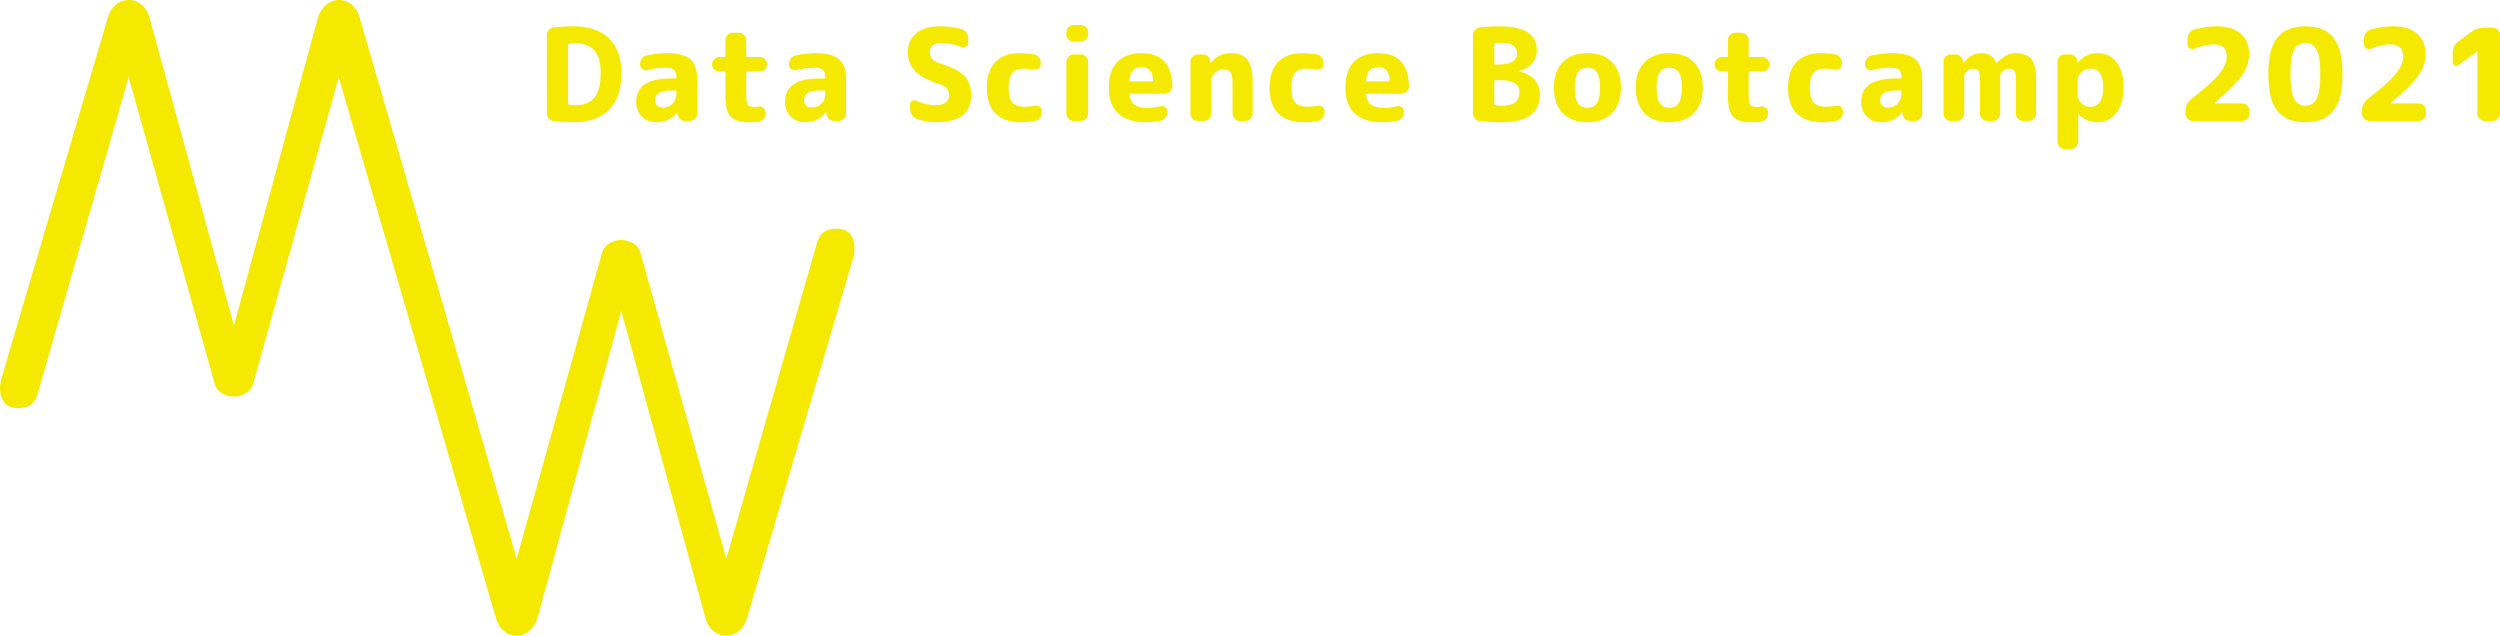
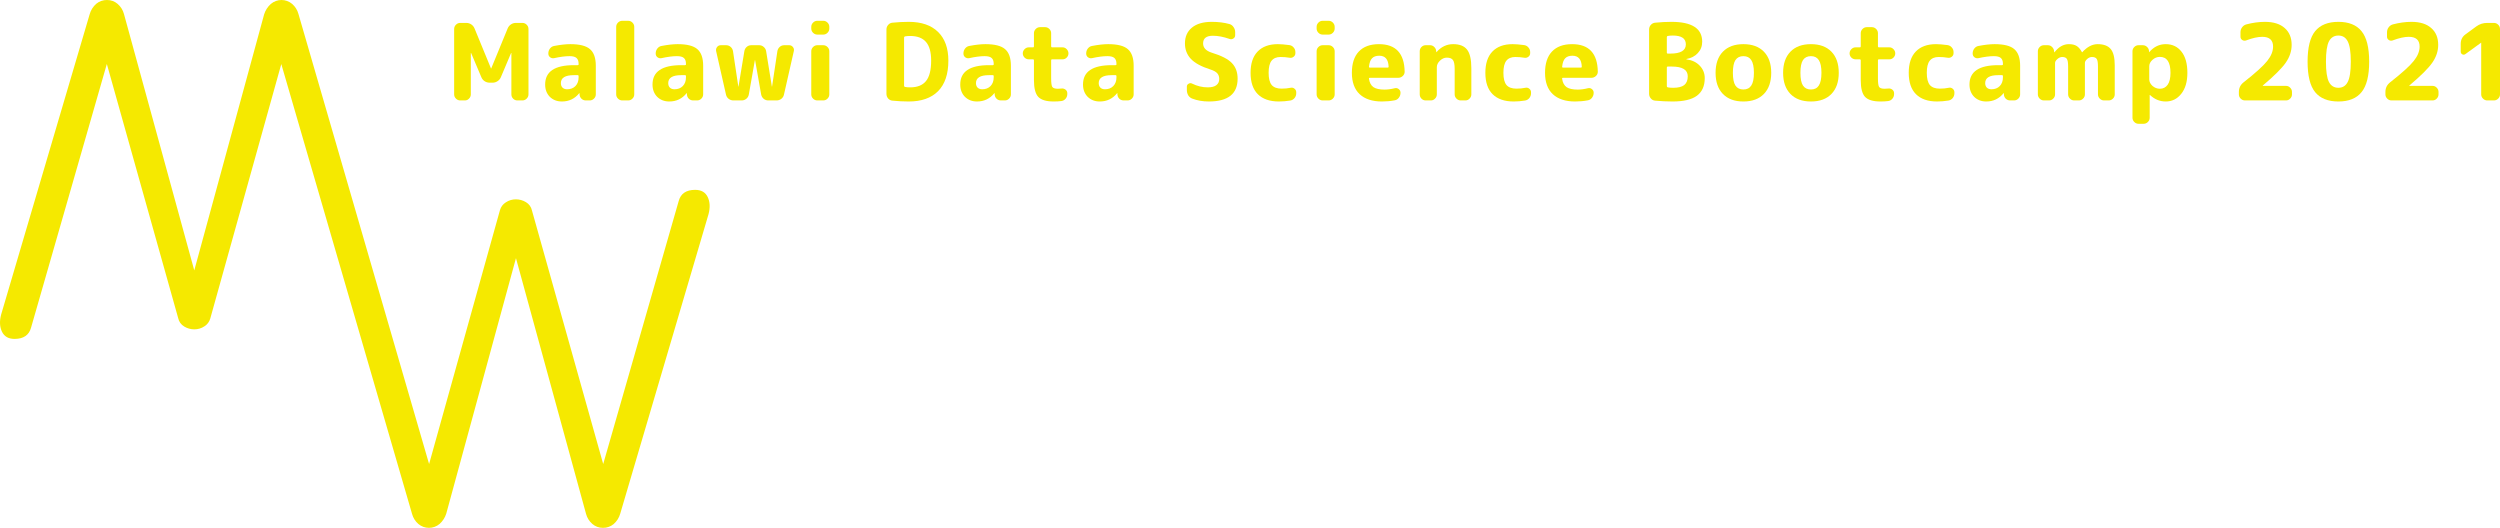
- <svg xmlns="http://www.w3.org/2000/svg" height="270.162" width="1062.637" id="svg1516" version="1.1" viewBox="0 0 1062.637 270.162">
+ <svg xmlns="http://www.w3.org/2000/svg" height="270.162" width="1279.547" id="svg1516" version="1.1" viewBox="0 0 1279.547 270.162">
  <defs id="defs1491">
    <style id="style1489">.cls-1{font-size:54.35px;font-family:RoundedMplus1c-ExtraBold, "Rounded Mplus 1c";font-weight:800;letter-spacing:0.04em;}.cls-1,.cls-8{fill:#f5e900;}.cls-2{letter-spacing:0.01em;}.cls-3{letter-spacing:0.03em;}.cls-4{letter-spacing:0.04em;}.cls-5{letter-spacing:0.06em;}.cls-6{letter-spacing:0.05em;}.cls-7{letter-spacing:0.03em;}</style>
  </defs>
  <g transform="translate(-198.3188,-156.499)" data-name="Layer 1" id="Layer_1">
-     <g id="text1511" style="font-weight:800;font-size:54.35px;font-family:RoundedMplus1c-ExtraBold, 'Rounded Mplus 1c';letter-spacing:0.04em;fill:#f5e900" transform="translate(426.63,207.9)" aria-label="Data Science Bootcamp 2021">
-       <path id="path1849" style="font-weight:800;font-size:54.35px;font-family:RoundedMplus1c-ExtraBold, 'Rounded Mplus 1c';letter-spacing:0.04em;fill:#f5e900" d="m 13.153,-32.175 v 24.675 q 0,0.489 0.489,0.598 1.087,0.217 2.609,0.217 5.489,0 8.098,-3.207 2.663,-3.207 2.663,-10.49 0,-6.522 -2.663,-9.566 -2.663,-3.044 -8.098,-3.044 -1.522,0 -2.609,0.217 -0.489,0.109 -0.489,0.598 z M 7.174,0.109 Q 5.87,0 5,-0.978 4.131,-2.011 4.131,-3.37 V -36.306 q 0,-1.359 0.87,-2.337 0.87,-1.033 2.174,-1.141 4.239,-0.435 8.37,-0.435 9.729,0 15.001,5.163 5.272,5.163 5.272,14.675 0,10.326 -5.272,15.653 -5.272,5.272 -15.001,5.272 -4.131,0 -8.37,-0.435 z" />
-       <path id="path1851" style="letter-spacing:0.01em" d="m 56.793,-12.935 q -6.631,0 -6.631,4.076 0,1.467 0.87,2.337 0.87,0.815 2.337,0.815 2.609,0 4.239,-1.631 1.631,-1.685 1.631,-4.457 v -0.652 q 0,-0.489 -0.489,-0.489 z m -6.087,13.479 q -3.75,0 -6.196,-2.391 -2.391,-2.446 -2.391,-6.305 0,-9.892 14.675,-9.892 h 1.957 q 0.489,0 0.489,-0.435 v -0.272 q 0,-2.065 -1.087,-2.989 -1.033,-0.924 -3.533,-0.924 -3.315,0 -7.935,1.033 -1.141,0.217 -2.065,-0.489 -0.87,-0.707 -0.87,-1.848 v -0.109 q 0,-1.359 0.815,-2.446 0.87,-1.141 2.174,-1.359 4.783,-0.924 8.261,-0.924 7.12,0 10.055,2.554 2.989,2.554 2.989,8.479 v 14.675 q 0,1.25 -0.924,2.174 Q 66.195,0 64.945,0 h -2.011 q -1.304,0 -2.228,-0.87 -0.924,-0.924 -0.978,-2.228 v -0.598 q 0,-0.054 -0.054,-0.054 -0.109,0 -0.109,0.054 -3.424,4.239 -8.859,4.239 z" />
-       <path id="path1853" style="letter-spacing:0.03em" d="m 77.446,-21.033 q -1.25,0 -2.174,-0.87 -0.924,-0.924 -0.924,-2.174 0,-1.25 0.924,-2.174 0.924,-0.924 2.174,-0.924 h 2.174 q 0.435,0 0.435,-0.489 v -6.739 q 0,-1.25 0.924,-2.174 0.924,-0.924 2.174,-0.924 h 2.609 q 1.25,0 2.174,0.924 0.924,0.924 0.924,2.174 v 6.739 q 0,0.489 0.489,0.489 h 5.326 q 1.25,0 2.12,0.924 0.924,0.924 0.924,2.174 0,1.25 -0.924,2.174 -0.87,0.87 -2.12,0.87 h -5.326 q -0.489,0 -0.489,0.489 v 9.294 q 0,3.424 0.598,4.348 0.652,0.924 2.826,0.924 1.141,0 1.794,-0.109 1.196,-0.163 2.12,0.543 0.924,0.707 0.924,1.848 v 0.435 q 0,1.359 -0.87,2.391 -0.87,1.033 -2.228,1.196 -1.685,0.217 -3.913,0.217 -5.544,0 -7.826,-2.337 -2.228,-2.391 -2.228,-8.533 v -10.218 q 0,-0.489 -0.435,-0.489 z" />
-       <path id="path1855" style="letter-spacing:0.04em" d="m 120.053,-12.935 q -6.631,0 -6.631,4.076 0,1.467 0.87,2.337 0.87,0.815 2.337,0.815 2.609,0 4.239,-1.631 1.631,-1.685 1.631,-4.457 v -0.652 q 0,-0.489 -0.489,-0.489 z m -6.087,13.479 q -3.75,0 -6.196,-2.391 -2.391,-2.446 -2.391,-6.305 0,-9.892 14.675,-9.892 h 1.957 q 0.489,0 0.489,-0.435 v -0.272 q 0,-2.065 -1.087,-2.989 -1.033,-0.924 -3.533,-0.924 -3.315,0 -7.935,1.033 -1.141,0.217 -2.065,-0.489 -0.87,-0.707 -0.87,-1.848 v -0.109 q 0,-1.359 0.815,-2.446 0.87,-1.141 2.174,-1.359 4.783,-0.924 8.261,-0.924 7.12,0 10.055,2.554 2.989,2.554 2.989,8.479 v 14.675 q 0,1.25 -0.924,2.174 Q 129.455,0 128.205,0 h -2.011 q -1.304,0 -2.228,-0.87 -0.924,-0.924 -0.978,-2.228 v -0.598 q 0,-0.054 -0.054,-0.054 -0.109,0 -0.109,0.054 -3.424,4.239 -8.859,4.239 z" />
-       <path id="path1857" style="letter-spacing:0.04em" d="m 170.489,-15.87 q -6.848,-2.174 -9.892,-5.381 -3.044,-3.261 -3.044,-7.935 0,-5.109 3.533,-8.044 3.587,-2.989 10.218,-2.989 5,0 9.076,1.141 1.304,0.38 2.065,1.576 0.815,1.141 0.815,2.554 v 1.576 q 0,1.087 -0.924,1.685 -0.924,0.598 -1.957,0.217 -4.62,-1.631 -8.533,-1.631 -5,0 -5,3.913 0,3.315 4.348,4.728 7.5,2.283 10.381,5.326 2.935,3.044 2.935,7.989 0,11.685 -14.729,11.685 -4.674,0 -8.479,-1.467 -1.304,-0.489 -2.065,-1.685 -0.707,-1.25 -0.707,-2.717 v -1.739 q 0,-0.978 0.87,-1.467 0.87,-0.543 1.739,-0.109 3.968,1.957 8.098,1.957 2.881,0 4.348,-1.087 1.522,-1.141 1.522,-3.207 0,-1.794 -1.033,-2.935 -1.033,-1.141 -3.587,-1.957 z" />
-       <path id="path1859" style="letter-spacing:0.04em" d="m 205.654,0.543 q -7.011,0 -10.761,-3.696 -3.75,-3.696 -3.75,-10.979 0,-7.12 3.587,-10.87 3.641,-3.804 10.381,-3.804 2.228,0 5.924,0.489 1.359,0.217 2.174,1.25 0.87,0.978 0.87,2.337 v 0.543 q 0,1.141 -0.924,1.848 -0.924,0.707 -2.065,0.489 -2.228,-0.38 -4.62,-0.38 -3.098,0 -4.62,1.957 -1.467,1.902 -1.467,6.142 0,4.348 1.576,6.25 1.631,1.848 5.055,1.848 2.554,0 4.565,-0.435 1.141,-0.272 2.011,0.435 0.924,0.707 0.924,1.848 v 0.543 q 0,1.359 -0.87,2.446 -0.87,1.033 -2.174,1.25 -2.989,0.489 -5.815,0.489 z" />
-       <path id="path1861" style="letter-spacing:0.04em" d="m 228.046,0 q -1.25,0 -2.174,-0.924 -0.924,-0.924 -0.924,-2.174 V -25.164 q 0,-1.25 0.924,-2.174 0.924,-0.924 2.174,-0.924 h 3.044 q 1.25,0 2.174,0.924 0.924,0.924 0.924,2.174 v 22.066 q 0,1.25 -0.924,2.174 Q 232.34,0 231.09,0 Z m 0,-33.697 q -1.25,0 -2.174,-0.924 -0.924,-0.924 -0.924,-2.174 v -0.87 q 0,-1.25 0.924,-2.174 0.924,-0.924 2.174,-0.924 h 3.044 q 1.25,0 2.174,0.924 0.924,0.924 0.924,2.174 v 0.87 q 0,1.25 -0.924,2.174 -0.924,0.924 -2.174,0.924 z" />
-       <path id="path1863" style="letter-spacing:0.04em" d="m 257.015,-22.881 q -2.446,0 -3.696,1.304 -1.25,1.25 -1.576,4.348 0,0.435 0.38,0.435 h 9.185 q 0.489,0 0.489,-0.489 -0.217,-5.598 -4.783,-5.598 z m 1.359,23.425 q -7.392,0 -11.414,-3.75 -3.968,-3.75 -3.968,-10.924 0,-7.12 3.533,-10.87 3.587,-3.804 10.326,-3.804 12.935,0 13.153,14.131 0,1.304 -1.033,2.228 -0.978,0.87 -2.283,0.87 h -14.511 q -0.543,0 -0.435,0.489 0.435,2.989 2.283,4.294 1.902,1.25 5.652,1.25 2.446,0 5.272,-0.707 1.141,-0.272 2.011,0.435 0.924,0.707 0.924,1.848 v 0.109 q 0,1.359 -0.87,2.5 -0.815,1.087 -2.12,1.304 -3.152,0.598 -6.522,0.598 z" />
-       <path id="path1865" style="letter-spacing:0.04em" d="m 280.765,0 q -1.25,0 -2.174,-0.924 -0.87,-0.924 -0.87,-2.174 V -25.164 q 0,-1.25 0.87,-2.174 0.924,-0.924 2.174,-0.924 h 2.228 q 1.304,0 2.174,0.924 0.924,0.87 0.978,2.174 l 0.054,0.435 q 0,0.054 0.054,0.054 l 0.109,-0.109 q 3.533,-4.022 8.479,-4.022 4.946,0 7.12,2.826 2.174,2.772 2.174,9.511 v 13.37 q 0,1.25 -0.924,2.174 Q 302.342,0 301.092,0 h -2.391 q -1.25,0 -2.174,-0.924 -0.924,-0.924 -0.924,-2.174 V -16.196 q 0,-3.261 -0.87,-4.457 -0.87,-1.25 -3.152,-1.25 -1.902,0 -3.533,1.576 -1.576,1.522 -1.576,3.315 v 13.914 q 0,1.25 -0.924,2.174 Q 284.679,0 283.429,0 Z" />
-       <path id="path1867" style="letter-spacing:0.04em" d="m 325.822,0.543 q -7.011,0 -10.761,-3.696 -3.75,-3.696 -3.75,-10.979 0,-7.12 3.587,-10.87 3.641,-3.804 10.381,-3.804 2.228,0 5.924,0.489 1.359,0.217 2.174,1.25 0.87,0.978 0.87,2.337 v 0.543 q 0,1.141 -0.924,1.848 -0.924,0.707 -2.065,0.489 -2.228,-0.38 -4.62,-0.38 -3.098,0 -4.62,1.957 -1.467,1.902 -1.467,6.142 0,4.348 1.576,6.25 1.631,1.848 5.055,1.848 2.554,0 4.565,-0.435 1.141,-0.272 2.011,0.435 0.924,0.707 0.924,1.848 v 0.543 q 0,1.359 -0.87,2.446 -0.87,1.033 -2.174,1.25 -2.989,0.489 -5.815,0.489 z" />
-       <path id="path1869" style="letter-spacing:0.06em" d="m 357.587,-22.881 q -2.446,0 -3.696,1.304 -1.25,1.25 -1.576,4.348 0,0.435 0.38,0.435 h 9.185 q 0.489,0 0.489,-0.489 -0.217,-5.598 -4.783,-5.598 z m 1.359,23.425 q -7.392,0 -11.414,-3.75 -3.968,-3.75 -3.968,-10.924 0,-7.12 3.533,-10.87 3.587,-3.804 10.326,-3.804 12.935,0 13.153,14.131 0,1.304 -1.033,2.228 -0.978,0.87 -2.283,0.87 H 352.75 q -0.543,0 -0.435,0.489 0.435,2.989 2.283,4.294 1.902,1.25 5.652,1.25 2.446,0 5.272,-0.707 1.141,-0.272 2.011,0.435 0.924,0.707 0.924,1.848 v 0.109 q 0,1.359 -0.87,2.5 -0.815,1.087 -2.12,1.304 -3.152,0.598 -6.522,0.598 z" />
-       <path id="path1871" d="m 406.827,-16.849 v 9.566 q 0,0.489 0.489,0.598 1.141,0.217 2.772,0.217 3.859,0 5.652,-1.413 1.794,-1.467 1.794,-4.457 0,-5 -8.152,-5 h -2.12 q -0.435,0 -0.435,0.489 z m 0,-15.544 v 7.989 q 0,0.435 0.435,0.435 h 1.359 q 7.935,0 7.935,-4.728 0,-4.511 -6.631,-4.511 -1.576,0 -2.663,0.217 -0.435,0.109 -0.435,0.598 z M 400.794,0.109 q -1.304,-0.109 -2.174,-1.141 -0.87,-1.033 -0.87,-2.337 V -36.306 q 0,-1.359 0.87,-2.337 0.924,-1.033 2.228,-1.141 4.239,-0.435 8.316,-0.435 15.761,0 15.761,10.163 0,3.424 -2.228,5.815 -2.174,2.391 -5.87,3.044 -0.054,0 -0.054,0.109 0,0.054 0.109,0.054 4.294,0.598 6.794,3.261 2.554,2.663 2.554,6.359 0,6.033 -4.022,9.022 -3.968,2.935 -12.501,2.935 -4.294,0 -8.913,-0.435 z" />
-       <path id="path1873" style="letter-spacing:0.05em" d="m 450.456,-20.653 q -1.304,-2.011 -4.022,-2.011 -2.717,0 -4.076,2.011 -1.304,2.011 -1.304,6.522 0,4.511 1.304,6.522 1.359,2.011 4.076,2.011 2.717,0 4.022,-2.011 1.359,-2.011 1.359,-6.522 0,-4.511 -1.359,-6.522 z m 6.468,17.338 q -3.75,3.859 -10.49,3.859 -6.739,0 -10.49,-3.859 -3.75,-3.859 -3.75,-10.816 0,-6.957 3.75,-10.816 3.75,-3.859 10.49,-3.859 6.739,0 10.49,3.859 3.75,3.859 3.75,10.816 0,6.957 -3.75,10.816 z" />
-       <path id="path1875" style="letter-spacing:0.03em" d="m 485.236,-20.653 q -1.304,-2.011 -4.022,-2.011 -2.717,0 -4.076,2.011 -1.304,2.011 -1.304,6.522 0,4.511 1.304,6.522 1.359,2.011 4.076,2.011 2.717,0 4.022,-2.011 1.359,-2.011 1.359,-6.522 0,-4.511 -1.359,-6.522 z m 6.468,17.338 q -3.75,3.859 -10.49,3.859 -6.739,0 -10.49,-3.859 -3.75,-3.859 -3.75,-10.816 0,-6.957 3.75,-10.816 3.75,-3.859 10.49,-3.859 6.739,0 10.49,3.859 3.75,3.859 3.75,10.816 0,6.957 -3.75,10.816 z" />
-       <path id="path1877" style="letter-spacing:0.03em" d="m 503.552,-21.033 q -1.25,0 -2.174,-0.87 -0.924,-0.924 -0.924,-2.174 0,-1.25 0.924,-2.174 0.924,-0.924 2.174,-0.924 h 2.174 q 0.435,0 0.435,-0.489 v -6.739 q 0,-1.25 0.924,-2.174 0.924,-0.924 2.174,-0.924 h 2.609 q 1.25,0 2.174,0.924 0.924,0.924 0.924,2.174 v 6.739 q 0,0.489 0.489,0.489 h 5.326 q 1.25,0 2.12,0.924 0.924,0.924 0.924,2.174 0,1.25 -0.924,2.174 -0.87,0.87 -2.12,0.87 h -5.326 q -0.489,0 -0.489,0.489 v 9.294 q 0,3.424 0.598,4.348 0.652,0.924 2.826,0.924 1.141,0 1.794,-0.109 1.196,-0.163 2.12,0.543 0.924,0.707 0.924,1.848 v 0.435 q 0,1.359 -0.87,2.391 -0.87,1.033 -2.228,1.196 -1.685,0.217 -3.913,0.217 -5.544,0 -7.826,-2.337 -2.228,-2.391 -2.228,-8.533 v -10.218 q 0,-0.489 -0.435,-0.489 z" />
-       <path id="path1879" style="letter-spacing:0.04em" d="m 546.216,0.543 q -7.011,0 -10.761,-3.696 -3.75,-3.696 -3.75,-10.979 0,-7.12 3.587,-10.87 3.641,-3.804 10.381,-3.804 2.228,0 5.924,0.489 1.359,0.217 2.174,1.25 0.87,0.978 0.87,2.337 v 0.543 q 0,1.141 -0.924,1.848 -0.924,0.707 -2.065,0.489 -2.228,-0.38 -4.62,-0.38 -3.098,0 -4.62,1.957 -1.467,1.902 -1.467,6.142 0,4.348 1.576,6.25 1.631,1.848 5.055,1.848 2.554,0 4.565,-0.435 1.141,-0.272 2.011,0.435 0.924,0.707 0.924,1.848 v 0.543 q 0,1.359 -0.87,2.446 -0.87,1.033 -2.174,1.25 -2.989,0.489 -5.815,0.489 z" />
-       <path id="path1881" style="letter-spacing:0.04em" d="m 577.468,-12.935 q -6.631,0 -6.631,4.076 0,1.467 0.87,2.337 0.87,0.815 2.337,0.815 2.609,0 4.239,-1.631 1.631,-1.685 1.631,-4.457 v -0.652 q 0,-0.489 -0.489,-0.489 z m -6.087,13.479 q -3.75,0 -6.196,-2.391 -2.391,-2.446 -2.391,-6.305 0,-9.892 14.675,-9.892 h 1.957 q 0.489,0 0.489,-0.435 v -0.272 q 0,-2.065 -1.087,-2.989 -1.033,-0.924 -3.533,-0.924 -3.315,0 -7.935,1.033 -1.141,0.217 -2.065,-0.489 -0.87,-0.707 -0.87,-1.848 v -0.109 q 0,-1.359 0.815,-2.446 0.87,-1.141 2.174,-1.359 4.783,-0.924 8.261,-0.924 7.12,0 10.055,2.554 2.989,2.554 2.989,8.479 v 14.675 q 0,1.25 -0.924,2.174 Q 586.87,0 585.62,0 h -2.011 q -1.304,0 -2.228,-0.87 -0.924,-0.924 -0.978,-2.228 v -0.598 q 0,-0.054 -0.054,-0.054 -0.109,0 -0.109,0.054 -3.424,4.239 -8.859,4.239 z" />
-       <path id="path1883" style="letter-spacing:0.04em" d="m 600.892,0 q -1.25,0 -2.174,-0.924 -0.924,-0.924 -0.924,-2.174 V -25.164 q 0,-1.25 0.924,-2.174 0.924,-0.924 2.174,-0.924 h 2.011 q 1.304,0 2.174,0.924 0.924,0.87 1.033,2.174 l 0.054,0.489 q 0,0.054 0.054,0.054 0.109,0 0.109,-0.054 3.207,-4.131 7.337,-4.131 2.5,0 3.968,0.924 1.467,0.87 2.717,3.152 0,0.109 0.109,0.109 l 0.109,-0.109 q 3.75,-4.076 7.826,-4.076 4.62,0 6.685,2.5 2.065,2.446 2.065,8.37 v 14.838 q 0,1.25 -0.924,2.174 Q 635.296,0 634.046,0 h -2.391 q -1.25,0 -2.174,-0.924 -0.924,-0.924 -0.924,-2.174 V -17.392 q 0,-2.935 -0.652,-3.859 -0.652,-0.978 -2.446,-0.978 -1.25,0 -2.446,1.033 -1.141,1.033 -1.141,2.011 v 16.088 q 0,1.25 -0.924,2.174 Q 620.024,0 618.773,0 h -2.391 Q 615.132,0 614.208,-0.924 613.284,-1.848 613.284,-3.098 V -17.392 q 0,-2.935 -0.652,-3.859 -0.598,-0.978 -2.391,-0.978 -1.25,0 -2.446,1.033 -1.196,1.033 -1.196,2.011 v 16.088 q 0,1.25 -0.924,2.174 Q 604.751,0 603.501,0 Z" />
-       <path id="path1885" style="letter-spacing:0.04em" d="m 654.807,-17.501 v 6.739 q 0,1.794 1.631,3.315 1.685,1.467 3.804,1.467 2.5,0 3.968,-2.011 1.467,-2.065 1.467,-6.142 0,-8.152 -5.435,-8.152 -2.12,0 -3.804,1.522 -1.631,1.467 -1.631,3.261 z m -5.489,29.458 q -1.25,0 -2.174,-0.924 -0.924,-0.924 -0.924,-2.174 V -25.164 q 0,-1.25 0.924,-2.174 0.924,-0.924 2.174,-0.924 h 2.174 q 1.304,0 2.228,0.924 0.924,0.87 0.978,2.174 v 0.435 q 0,0.054 0.054,0.054 l 0.109,-0.109 q 3.478,-4.022 8.37,-4.022 5.055,0 8.044,3.804 3.044,3.804 3.044,10.87 0,6.848 -3.152,10.761 -3.098,3.913 -7.935,3.913 -4.511,0 -8.044,-3.315 -0.054,-0.054 -0.109,-0.054 -0.054,0 -0.054,0.054 V 8.859 q 0,1.25 -0.924,2.174 -0.924,0.924 -2.174,0.924 z" />
-       <path id="path1887" style="letter-spacing:0.04em" d="m 703.777,0 q -1.25,0 -2.174,-0.924 -0.924,-0.924 -0.924,-2.174 v -1.25 q 0,-3.044 2.446,-4.946 9.131,-7.174 12.066,-10.924 2.989,-3.75 2.989,-7.337 0,-5 -5.544,-5 -3.37,0 -8.261,1.848 -1.033,0.38 -1.957,-0.217 -0.924,-0.598 -0.924,-1.685 v -2.283 q 0,-1.413 0.815,-2.5 0.815,-1.141 2.174,-1.522 4.946,-1.304 9.511,-1.304 6.576,0 10.109,3.152 3.587,3.098 3.587,8.642 0,4.783 -3.044,9.131 -2.989,4.294 -11.74,11.685 -0.054,0.054 -0.054,0.109 0,0.054 0.054,0.054 h 11.903 q 1.25,0 2.12,0.924 0.924,0.924 0.924,2.174 v 1.25 q 0,1.25 -0.924,2.174 Q 726.06,0 724.81,0 Z" />
-       <path id="path1889" style="letter-spacing:0.04em" d="m 756.388,-30.219 q -1.522,-2.989 -4.783,-2.989 -3.261,0 -4.837,2.989 -1.522,2.989 -1.522,10.381 0,7.392 1.522,10.381 1.576,2.989 4.837,2.989 3.261,0 4.783,-2.989 1.576,-2.989 1.576,-10.381 0,-7.392 -1.576,-10.381 z m 7.066,25.979 q -3.859,4.783 -11.848,4.783 -7.989,0 -11.903,-4.783 -3.859,-4.783 -3.859,-15.598 0,-10.816 3.859,-15.598 3.913,-4.783 11.903,-4.783 7.989,0 11.848,4.783 3.913,4.783 3.913,15.598 0,10.816 -3.913,15.598 z" />
-       <path id="path1891" style="letter-spacing:0.04em" d="m 778.78,0 q -1.25,0 -2.174,-0.924 -0.924,-0.924 -0.924,-2.174 v -1.25 q 0,-3.044 2.446,-4.946 9.131,-7.174 12.066,-10.924 2.989,-3.75 2.989,-7.337 0,-5 -5.544,-5 -3.37,0 -8.261,1.848 -1.033,0.38 -1.957,-0.217 -0.924,-0.598 -0.924,-1.685 v -2.283 q 0,-1.413 0.815,-2.5 0.815,-1.141 2.174,-1.522 4.946,-1.304 9.511,-1.304 6.576,0 10.109,3.152 3.587,3.098 3.587,8.642 0,4.783 -3.044,9.131 -2.989,4.294 -11.74,11.685 -0.054,0.054 -0.054,0.109 0,0.054 0.054,0.054 h 11.903 q 1.25,0 2.12,0.924 0.924,0.924 0.924,2.174 v 1.25 q 0,1.25 -0.924,2.174 Q 801.063,0 799.813,0 Z" />
-       <path id="path1893" style="letter-spacing:0.04em" d="m 816.662,-23.751 q -0.761,0.598 -1.631,0.163 -0.815,-0.435 -0.815,-1.413 v -3.968 q 0,-3.098 2.5,-4.891 l 5.489,-4.022 q 2.446,-1.794 5.598,-1.794 h 3.424 q 1.25,0 2.174,0.924 0.924,0.924 0.924,2.174 v 33.48 q 0,1.25 -0.924,2.174 Q 832.477,0 831.227,0 h -3.424 q -1.25,0 -2.174,-0.924 -0.924,-0.924 -0.924,-2.174 V -29.512 h -0.054 -0.054 z" />
+     <g id="text1511" style="font-weight:800;font-size:54.35px;font-family:RoundedMplus1c-ExtraBold, 'Rounded Mplus 1c';letter-spacing:0.04em;fill:#f5e900" transform="translate(426.63,207.9)" aria-label="Malawi Data Science Bootcamp 2021">
+       <path id="path1934" style="font-weight:800;font-size:54.35px;font-family:RoundedMplus1c-ExtraBold, 'Rounded Mplus 1c';letter-spacing:0.04em;fill:#f5e900" d="M 7.229,0 Q 5.978,0 5.055,-0.924 4.131,-1.848 4.131,-3.098 V -36.578 q 0,-1.25 0.924,-2.174 0.924,-0.924 2.174,-0.924 H 10.326 q 1.413,0 2.554,0.761 1.141,0.761 1.685,2.065 l 8.424,20.49 q 0,0.054 0.054,0.054 0.054,0 0.054,-0.054 l 8.424,-20.49 q 0.543,-1.304 1.685,-2.065 1.141,-0.761 2.554,-0.761 h 3.315 q 1.25,0 2.174,0.924 0.924,0.924 0.924,2.174 v 33.48 q 0,1.25 -0.924,2.174 Q 40.328,0 39.078,0 h -2.609 q -1.25,0 -2.174,-0.924 -0.87,-0.924 -0.87,-2.174 V -24.24 q 0,-0.054 -0.054,-0.054 -0.109,0 -0.109,0.054 l -5.218,12.337 q -0.543,1.304 -1.739,2.065 -1.141,0.761 -2.554,0.761 h -1.413 q -1.413,0 -2.609,-0.761 -1.141,-0.761 -1.685,-2.065 L 12.827,-24.24 q 0,-0.054 -0.109,-0.054 -0.054,0 -0.054,0.054 v 21.142 q 0,1.25 -0.924,2.174 Q 10.87,0 9.62,0 Z" />
+       <path id="path1936" style="font-weight:800;font-size:54.35px;font-family:RoundedMplus1c-ExtraBold, 'Rounded Mplus 1c';letter-spacing:0.04em;fill:#f5e900" d="m 65.383,-12.935 q -6.631,0 -6.631,4.076 0,1.467 0.87,2.337 0.87,0.815 2.337,0.815 2.609,0 4.239,-1.631 1.631,-1.685 1.631,-4.457 v -0.652 q 0,-0.489 -0.489,-0.489 z m -6.087,13.479 q -3.75,0 -6.196,-2.391 -2.391,-2.446 -2.391,-6.305 0,-9.892 14.674,-9.892 h 1.957 q 0.489,0 0.489,-0.435 v -0.272 q 0,-2.065 -1.087,-2.989 -1.033,-0.924 -3.533,-0.924 -3.315,0 -7.935,1.033 -1.141,0.217 -2.065,-0.489 -0.87,-0.707 -0.87,-1.848 v -0.109 q 0,-1.359 0.815,-2.446 0.87,-1.141 2.174,-1.359 4.783,-0.924 8.261,-0.924 7.12,0 10.055,2.554 2.989,2.554 2.989,8.479 v 14.675 q 0,1.25 -0.924,2.174 Q 74.786,0 73.536,0 h -2.011 q -1.304,0 -2.228,-0.87 -0.924,-0.924 -0.978,-2.228 v -0.598 q 0,-0.054 -0.054,-0.054 -0.109,0 -0.109,0.054 -3.424,4.239 -8.859,4.239 z" />
+       <path id="path1938" style="font-weight:800;font-size:54.35px;font-family:RoundedMplus1c-ExtraBold, 'Rounded Mplus 1c';letter-spacing:0.04em;fill:#f5e900" d="m 90.167,0 q -1.25,0 -2.174,-0.924 -0.924,-0.924 -0.924,-2.174 V -37.665 q 0,-1.25 0.924,-2.174 0.924,-0.924 2.174,-0.924 h 3.044 q 1.25,0 2.174,0.924 0.924,0.924 0.924,2.174 v 34.567 q 0,1.25 -0.924,2.174 Q 94.46,0 93.21,0 Z" />
+       <path id="path1940" style="font-weight:800;font-size:54.35px;font-family:RoundedMplus1c-ExtraBold, 'Rounded Mplus 1c';letter-spacing:0.04em;fill:#f5e900" d="m 120.331,-12.935 q -6.631,0 -6.631,4.076 0,1.467 0.87,2.337 0.87,0.815 2.337,0.815 2.609,0 4.239,-1.631 1.631,-1.685 1.631,-4.457 v -0.652 q 0,-0.489 -0.489,-0.489 z m -6.087,13.479 q -3.75,0 -6.196,-2.391 -2.391,-2.446 -2.391,-6.305 0,-9.892 14.675,-9.892 h 1.957 q 0.489,0 0.489,-0.435 v -0.272 q 0,-2.065 -1.087,-2.989 -1.033,-0.924 -3.533,-0.924 -3.315,0 -7.935,1.033 -1.141,0.217 -2.065,-0.489 -0.87,-0.707 -0.87,-1.848 v -0.109 q 0,-1.359 0.815,-2.446 0.87,-1.141 2.174,-1.359 4.783,-0.924 8.261,-0.924 7.12,0 10.055,2.554 2.989,2.554 2.989,8.479 v 14.675 q 0,1.25 -0.924,2.174 Q 129.733,0 128.483,0 h -2.011 q -1.304,0 -2.228,-0.87 -0.924,-0.924 -0.978,-2.228 v -0.598 q 0,-0.054 -0.054,-0.054 -0.109,0 -0.109,0.054 -3.424,4.239 -8.859,4.239 z" />
+       <path id="path1942" style="font-weight:800;font-size:54.35px;font-family:RoundedMplus1c-ExtraBold, 'Rounded Mplus 1c';letter-spacing:0.04em;fill:#f5e900" d="m 143.266,-2.989 -5.055,-22.283 q -0.217,-1.141 0.489,-2.065 0.707,-0.924 1.902,-0.924 h 2.717 q 1.359,0 2.337,0.87 0.978,0.87 1.196,2.174 l 2.717,18.099 q 0,0.054 0.054,0.054 0.054,0 0.054,-0.054 l 2.989,-18.099 q 0.217,-1.304 1.196,-2.174 0.978,-0.87 2.337,-0.87 h 4.022 q 1.359,0 2.337,0.87 1.033,0.87 1.25,2.174 l 2.935,18.099 q 0,0.054 0.054,0.054 0.054,0 0.054,-0.054 l 2.717,-18.099 q 0.217,-1.304 1.196,-2.174 0.978,-0.87 2.337,-0.87 h 2.5 q 1.196,0 1.902,0.924 0.761,0.924 0.489,2.065 l -5.055,22.283 Q 172.67,-1.685 171.583,-0.815 170.496,0 169.137,0 h -4.239 q -1.359,0 -2.391,-0.87 -0.978,-0.87 -1.25,-2.174 l -3.098,-17.555 q 0,-0.054 -0.054,-0.054 -0.054,0 -0.054,0.054 l -3.098,17.555 Q 154.734,-1.739 153.702,-0.87 152.669,0 151.31,0 h -4.239 q -1.359,0 -2.446,-0.815 -1.087,-0.87 -1.359,-2.174 z" />
+       <path id="path1944" style="font-weight:800;font-size:54.35px;font-family:RoundedMplus1c-ExtraBold, 'Rounded Mplus 1c';letter-spacing:0.04em;fill:#f5e900" d="m 190.007,0 q -1.25,0 -2.174,-0.924 -0.924,-0.924 -0.924,-2.174 V -25.164 q 0,-1.25 0.924,-2.174 0.924,-0.924 2.174,-0.924 h 3.044 q 1.25,0 2.174,0.924 0.924,0.924 0.924,2.174 v 22.066 q 0,1.25 -0.924,2.174 Q 194.301,0 193.051,0 Z m 0,-33.697 q -1.25,0 -2.174,-0.924 -0.924,-0.924 -0.924,-2.174 v -0.87 q 0,-1.25 0.924,-2.174 0.924,-0.924 2.174,-0.924 h 3.044 q 1.25,0 2.174,0.924 0.924,0.924 0.924,2.174 v 0.87 q 0,1.25 -0.924,2.174 -0.924,0.924 -2.174,0.924 z" />
+       <path id="path1946" style="font-weight:800;font-size:54.35px;font-family:RoundedMplus1c-ExtraBold, 'Rounded Mplus 1c';letter-spacing:0.04em;fill:#f5e900" d="m 234.411,-32.175 v 24.675 q 0,0.489 0.489,0.598 1.087,0.217 2.609,0.217 5.489,0 8.098,-3.207 2.663,-3.207 2.663,-10.49 0,-6.522 -2.663,-9.566 -2.663,-3.044 -8.098,-3.044 -1.522,0 -2.609,0.217 -0.489,0.109 -0.489,0.598 z M 228.433,0.109 q -1.304,-0.109 -2.174,-1.087 -0.87,-1.033 -0.87,-2.391 V -36.306 q 0,-1.359 0.87,-2.337 0.87,-1.033 2.174,-1.141 4.239,-0.435 8.37,-0.435 9.729,0 15.001,5.163 5.272,5.163 5.272,14.675 0,10.326 -5.272,15.653 -5.272,5.272 -15.001,5.272 -4.131,0 -8.37,-0.435 z" />
+       <path id="path1948" style="font-weight:800;font-size:54.35px;font-family:RoundedMplus1c-ExtraBold, 'Rounded Mplus 1c';letter-spacing:0.04em;fill:#f5e900" d="m 277.837,-12.935 q -6.631,0 -6.631,4.076 0,1.467 0.87,2.337 0.87,0.815 2.337,0.815 2.609,0 4.239,-1.631 1.631,-1.685 1.631,-4.457 v -0.652 q 0,-0.489 -0.489,-0.489 z m -6.087,13.479 q -3.75,0 -6.196,-2.391 -2.391,-2.446 -2.391,-6.305 0,-9.892 14.675,-9.892 h 1.957 q 0.489,0 0.489,-0.435 v -0.272 q 0,-2.065 -1.087,-2.989 -1.033,-0.924 -3.533,-0.924 -3.315,0 -7.935,1.033 -1.141,0.217 -2.065,-0.489 -0.87,-0.707 -0.87,-1.848 v -0.109 q 0,-1.359 0.815,-2.446 0.87,-1.141 2.174,-1.359 4.783,-0.924 8.261,-0.924 7.12,0 10.055,2.554 2.989,2.554 2.989,8.479 v 14.675 q 0,1.25 -0.924,2.174 Q 287.239,0 285.989,0 h -2.011 q -1.304,0 -2.228,-0.87 -0.924,-0.924 -0.978,-2.228 v -0.598 q 0,-0.054 -0.054,-0.054 -0.109,0 -0.109,0.054 -3.424,4.239 -8.859,4.239 z" />
+       <path id="path1950" style="font-weight:800;font-size:54.35px;font-family:RoundedMplus1c-ExtraBold, 'Rounded Mplus 1c';letter-spacing:0.04em;fill:#f5e900" d="m 298.272,-21.033 q -1.25,0 -2.174,-0.87 -0.924,-0.924 -0.924,-2.174 0,-1.25 0.924,-2.174 0.924,-0.924 2.174,-0.924 h 2.174 q 0.435,0 0.435,-0.489 v -6.739 q 0,-1.25 0.924,-2.174 0.924,-0.924 2.174,-0.924 h 2.609 q 1.25,0 2.174,0.924 0.924,0.924 0.924,2.174 v 6.739 q 0,0.489 0.489,0.489 h 5.326 q 1.25,0 2.12,0.924 0.924,0.924 0.924,2.174 0,1.25 -0.924,2.174 -0.87,0.87 -2.12,0.87 h -5.326 q -0.489,0 -0.489,0.489 v 9.294 q 0,3.424 0.598,4.348 0.652,0.924 2.826,0.924 1.141,0 1.794,-0.109 1.196,-0.163 2.12,0.543 0.924,0.707 0.924,1.848 v 0.435 q 0,1.359 -0.87,2.391 -0.87,1.033 -2.228,1.196 -1.685,0.217 -3.913,0.217 -5.544,0 -7.826,-2.337 -2.228,-2.391 -2.228,-8.533 v -10.218 q 0,-0.489 -0.435,-0.489 z" />
+       <path id="path1952" style="font-weight:800;font-size:54.35px;font-family:RoundedMplus1c-ExtraBold, 'Rounded Mplus 1c';letter-spacing:0.04em;fill:#f5e900" d="m 340.665,-12.935 q -6.631,0 -6.631,4.076 0,1.467 0.87,2.337 0.87,0.815 2.337,0.815 2.609,0 4.239,-1.631 1.631,-1.685 1.631,-4.457 v -0.652 q 0,-0.489 -0.489,-0.489 z m -6.087,13.479 q -3.75,0 -6.196,-2.391 -2.391,-2.446 -2.391,-6.305 0,-9.892 14.675,-9.892 h 1.957 q 0.489,0 0.489,-0.435 v -0.272 q 0,-2.065 -1.087,-2.989 -1.033,-0.924 -3.533,-0.924 -3.315,0 -7.935,1.033 -1.141,0.217 -2.065,-0.489 -0.87,-0.707 -0.87,-1.848 v -0.109 q 0,-1.359 0.815,-2.446 0.87,-1.141 2.174,-1.359 4.783,-0.924 8.261,-0.924 7.12,0 10.055,2.554 2.989,2.554 2.989,8.479 v 14.675 q 0,1.25 -0.924,2.174 Q 350.068,0 348.818,0 h -2.011 q -1.304,0 -2.228,-0.87 -0.924,-0.924 -0.978,-2.228 v -0.598 q 0,-0.054 -0.054,-0.054 -0.109,0 -0.109,0.054 -3.424,4.239 -8.859,4.239 z" />
+       <path id="path1954" style="font-weight:800;font-size:54.35px;font-family:RoundedMplus1c-ExtraBold, 'Rounded Mplus 1c';letter-spacing:0.04em;fill:#f5e900" d="m 391.102,-15.87 q -6.848,-2.174 -9.892,-5.381 -3.044,-3.261 -3.044,-7.935 0,-5.109 3.533,-8.044 3.587,-2.989 10.218,-2.989 5,0 9.076,1.141 1.304,0.38 2.065,1.576 0.815,1.141 0.815,2.554 v 1.576 q 0,1.087 -0.924,1.685 -0.924,0.598 -1.957,0.217 -4.62,-1.631 -8.533,-1.631 -5,0 -5,3.913 0,3.315 4.348,4.728 7.5,2.283 10.381,5.326 2.935,3.044 2.935,7.989 0,11.685 -14.729,11.685 -4.674,0 -8.479,-1.467 -1.304,-0.489 -2.065,-1.685 -0.707,-1.25 -0.707,-2.717 v -1.739 q 0,-0.978 0.87,-1.467 0.87,-0.543 1.739,-0.109 3.968,1.957 8.098,1.957 2.881,0 4.348,-1.087 1.522,-1.141 1.522,-3.207 0,-1.794 -1.033,-2.935 -1.033,-1.141 -3.587,-1.957 z" />
+       <path id="path1956" style="font-weight:800;font-size:54.35px;font-family:RoundedMplus1c-ExtraBold, 'Rounded Mplus 1c';letter-spacing:0.04em;fill:#f5e900" d="m 426.266,0.543 q -7.011,0 -10.761,-3.696 -3.75,-3.696 -3.75,-10.979 0,-7.12 3.587,-10.87 3.641,-3.804 10.381,-3.804 2.228,0 5.924,0.489 1.359,0.217 2.174,1.25 0.87,0.978 0.87,2.337 v 0.543 q 0,1.141 -0.924,1.848 -0.924,0.707 -2.065,0.489 -2.228,-0.38 -4.62,-0.38 -3.098,0 -4.62,1.957 -1.467,1.902 -1.467,6.142 0,4.348 1.576,6.25 1.631,1.848 5.055,1.848 2.554,0 4.565,-0.435 1.141,-0.272 2.011,0.435 0.924,0.707 0.924,1.848 v 0.543 q 0,1.359 -0.87,2.446 -0.87,1.033 -2.174,1.25 -2.989,0.489 -5.815,0.489 z" />
+       <path id="path1958" style="font-weight:800;font-size:54.35px;font-family:RoundedMplus1c-ExtraBold, 'Rounded Mplus 1c';letter-spacing:0.04em;fill:#f5e900" d="m 448.658,0 q -1.25,0 -2.174,-0.924 -0.924,-0.924 -0.924,-2.174 V -25.164 q 0,-1.25 0.924,-2.174 0.924,-0.924 2.174,-0.924 h 3.044 q 1.25,0 2.174,0.924 0.924,0.924 0.924,2.174 v 22.066 q 0,1.25 -0.924,2.174 Q 452.952,0 451.702,0 Z m 0,-33.697 q -1.25,0 -2.174,-0.924 -0.924,-0.924 -0.924,-2.174 v -0.87 q 0,-1.25 0.924,-2.174 0.924,-0.924 2.174,-0.924 h 3.044 q 1.25,0 2.174,0.924 0.924,0.924 0.924,2.174 v 0.87 q 0,1.25 -0.924,2.174 -0.924,0.924 -2.174,0.924 z" />
+       <path id="path1960" style="font-weight:800;font-size:54.35px;font-family:RoundedMplus1c-ExtraBold, 'Rounded Mplus 1c';letter-spacing:0.04em;fill:#f5e900" d="m 477.627,-22.881 q -2.446,0 -3.696,1.304 -1.25,1.25 -1.576,4.348 0,0.435 0.38,0.435 h 9.185 q 0.489,0 0.489,-0.489 -0.217,-5.598 -4.783,-5.598 z m 1.359,23.425 q -7.392,0 -11.414,-3.75 -3.968,-3.75 -3.968,-10.924 0,-7.12 3.533,-10.87 3.587,-3.804 10.326,-3.804 12.935,0 13.153,14.131 0,1.304 -1.033,2.228 -0.978,0.87 -2.283,0.87 h -14.511 q -0.543,0 -0.435,0.489 0.435,2.989 2.283,4.294 1.902,1.25 5.652,1.25 2.446,0 5.272,-0.707 1.141,-0.272 2.011,0.435 0.924,0.707 0.924,1.848 v 0.109 q 0,1.359 -0.87,2.5 -0.815,1.087 -2.12,1.304 -3.152,0.598 -6.522,0.598 z" />
+       <path id="path1962" style="font-weight:800;font-size:54.35px;font-family:RoundedMplus1c-ExtraBold, 'Rounded Mplus 1c';letter-spacing:0.04em;fill:#f5e900" d="m 501.378,0 q -1.25,0 -2.174,-0.924 -0.87,-0.924 -0.87,-2.174 V -25.164 q 0,-1.25 0.87,-2.174 0.924,-0.924 2.174,-0.924 h 2.228 q 1.304,0 2.174,0.924 0.924,0.87 0.978,2.174 l 0.054,0.435 q 0,0.054 0.054,0.054 l 0.109,-0.109 q 3.533,-4.022 8.479,-4.022 4.946,0 7.12,2.826 2.174,2.772 2.174,9.511 v 13.37 q 0,1.25 -0.924,2.174 Q 522.955,0 521.705,0 h -2.391 q -1.25,0 -2.174,-0.924 -0.924,-0.924 -0.924,-2.174 V -16.196 q 0,-3.261 -0.87,-4.457 -0.87,-1.25 -3.152,-1.25 -1.902,0 -3.533,1.576 -1.576,1.522 -1.576,3.315 v 13.914 q 0,1.25 -0.924,2.174 Q 505.291,0 504.041,0 Z" />
+       <path id="path1964" style="font-weight:800;font-size:54.35px;font-family:RoundedMplus1c-ExtraBold, 'Rounded Mplus 1c';letter-spacing:0.04em;fill:#f5e900" d="m 546.434,0.543 q -7.011,0 -10.761,-3.696 -3.75,-3.696 -3.75,-10.979 0,-7.12 3.587,-10.87 3.641,-3.804 10.381,-3.804 2.228,0 5.924,0.489 1.359,0.217 2.174,1.25 0.87,0.978 0.87,2.337 v 0.543 q 0,1.141 -0.924,1.848 -0.924,0.707 -2.065,0.489 -2.228,-0.38 -4.62,-0.38 -3.098,0 -4.62,1.957 -1.467,1.902 -1.467,6.142 0,4.348 1.576,6.25 1.631,1.848 5.055,1.848 2.554,0 4.565,-0.435 1.141,-0.272 2.011,0.435 0.924,0.707 0.924,1.848 v 0.543 q 0,1.359 -0.87,2.446 -0.87,1.033 -2.174,1.25 -2.989,0.489 -5.815,0.489 z" />
+       <path id="path1966" style="font-weight:800;font-size:54.35px;font-family:RoundedMplus1c-ExtraBold, 'Rounded Mplus 1c';letter-spacing:0.04em;fill:#f5e900" d="m 576.489,-22.881 q -2.446,0 -3.696,1.304 -1.25,1.25 -1.576,4.348 0,0.435 0.38,0.435 h 9.185 q 0.489,0 0.489,-0.489 -0.217,-5.598 -4.783,-5.598 z m 1.359,23.425 q -7.392,0 -11.414,-3.75 -3.968,-3.75 -3.968,-10.924 0,-7.12 3.533,-10.87 3.587,-3.804 10.326,-3.804 12.935,0 13.153,14.131 0,1.304 -1.033,2.228 -0.978,0.87 -2.283,0.87 h -14.511 q -0.543,0 -0.435,0.489 0.435,2.989 2.283,4.294 1.902,1.25 5.652,1.25 2.446,0 5.272,-0.707 1.141,-0.272 2.011,0.435 0.924,0.707 0.924,1.848 v 0.109 q 0,1.359 -0.87,2.5 -0.815,1.087 -2.12,1.304 -3.152,0.598 -6.522,0.598 z" />
+       <path id="path1968" style="font-weight:800;font-size:54.35px;font-family:RoundedMplus1c-ExtraBold, 'Rounded Mplus 1c';letter-spacing:0.04em;fill:#f5e900" d="m 624.806,-16.849 v 9.566 q 0,0.489 0.489,0.598 1.141,0.217 2.772,0.217 3.859,0 5.652,-1.413 1.794,-1.467 1.794,-4.457 0,-5 -8.152,-5 h -2.12 q -0.435,0 -0.435,0.489 z m 0,-15.544 v 7.989 q 0,0.435 0.435,0.435 h 1.359 q 7.935,0 7.935,-4.728 0,-4.511 -6.631,-4.511 -1.576,0 -2.663,0.217 -0.435,0.109 -0.435,0.598 z M 618.774,0.109 q -1.304,-0.109 -2.174,-1.141 -0.87,-1.033 -0.87,-2.337 V -36.306 q 0,-1.359 0.87,-2.337 0.924,-1.033 2.228,-1.141 4.239,-0.435 8.316,-0.435 15.761,0 15.761,10.163 0,3.424 -2.228,5.815 -2.174,2.391 -5.87,3.044 -0.054,0 -0.054,0.109 0,0.054 0.109,0.054 4.294,0.598 6.794,3.261 2.554,2.663 2.554,6.359 0,6.033 -4.022,9.022 -3.968,2.935 -12.501,2.935 -4.294,0 -8.913,-0.435 z" />
+       <path id="path1970" style="font-weight:800;font-size:54.35px;font-family:RoundedMplus1c-ExtraBold, 'Rounded Mplus 1c';letter-spacing:0.04em;fill:#f5e900" d="m 668.015,-20.653 q -1.304,-2.011 -4.022,-2.011 -2.717,0 -4.076,2.011 -1.304,2.011 -1.304,6.522 0,4.511 1.304,6.522 1.359,2.011 4.076,2.011 2.717,0 4.022,-2.011 1.359,-2.011 1.359,-6.522 0,-4.511 -1.359,-6.522 z m 6.468,17.338 q -3.75,3.859 -10.49,3.859 -6.739,0 -10.49,-3.859 -3.75,-3.859 -3.75,-10.816 0,-6.957 3.75,-10.816 3.75,-3.859 10.49,-3.859 6.739,0 10.49,3.859 3.75,3.859 3.75,10.816 0,6.957 -3.75,10.816 z" />
+       <path id="path1972" style="font-weight:800;font-size:54.35px;font-family:RoundedMplus1c-ExtraBold, 'Rounded Mplus 1c';letter-spacing:0.04em;fill:#f5e900" d="m 702.581,-20.653 q -1.304,-2.011 -4.022,-2.011 -2.717,0 -4.076,2.011 -1.304,2.011 -1.304,6.522 0,4.511 1.304,6.522 1.359,2.011 4.076,2.011 2.717,0 4.022,-2.011 1.359,-2.011 1.359,-6.522 0,-4.511 -1.359,-6.522 z m 6.468,17.338 q -3.75,3.859 -10.49,3.859 -6.739,0 -10.49,-3.859 -3.75,-3.859 -3.75,-10.816 0,-6.957 3.75,-10.816 3.75,-3.859 10.49,-3.859 6.739,0 10.49,3.859 3.75,3.859 3.75,10.816 0,6.957 -3.75,10.816 z" />
+       <path id="path1974" style="font-weight:800;font-size:54.35px;font-family:RoundedMplus1c-ExtraBold, 'Rounded Mplus 1c';letter-spacing:0.04em;fill:#f5e900" d="m 721.44,-21.033 q -1.25,0 -2.174,-0.87 -0.924,-0.924 -0.924,-2.174 0,-1.25 0.924,-2.174 0.924,-0.924 2.174,-0.924 h 2.174 q 0.435,0 0.435,-0.489 v -6.739 q 0,-1.25 0.924,-2.174 0.924,-0.924 2.174,-0.924 h 2.609 q 1.25,0 2.174,0.924 0.924,0.924 0.924,2.174 v 6.739 q 0,0.489 0.489,0.489 h 5.326 q 1.25,0 2.12,0.924 0.924,0.924 0.924,2.174 0,1.25 -0.924,2.174 -0.87,0.87 -2.12,0.87 h -5.326 q -0.489,0 -0.489,0.489 v 9.294 q 0,3.424 0.598,4.348 0.652,0.924 2.826,0.924 1.141,0 1.794,-0.109 1.196,-0.163 2.12,0.543 0.924,0.707 0.924,1.848 v 0.435 q 0,1.359 -0.87,2.391 -0.87,1.033 -2.228,1.196 -1.685,0.217 -3.913,0.217 -5.544,0 -7.826,-2.337 -2.228,-2.391 -2.228,-8.533 v -10.218 q 0,-0.489 -0.435,-0.489 z" />
+       <path id="path1976" style="font-weight:800;font-size:54.35px;font-family:RoundedMplus1c-ExtraBold, 'Rounded Mplus 1c';letter-spacing:0.04em;fill:#f5e900" d="m 763.127,0.543 q -7.011,0 -10.761,-3.696 -3.75,-3.696 -3.75,-10.979 0,-7.12 3.587,-10.87 3.641,-3.804 10.381,-3.804 2.228,0 5.924,0.489 1.359,0.217 2.174,1.25 0.87,0.978 0.87,2.337 v 0.543 q 0,1.141 -0.924,1.848 -0.924,0.707 -2.065,0.489 -2.228,-0.38 -4.62,-0.38 -3.098,0 -4.62,1.957 -1.467,1.902 -1.467,6.142 0,4.348 1.576,6.25 1.631,1.848 5.055,1.848 2.554,0 4.565,-0.435 1.141,-0.272 2.011,0.435 0.924,0.707 0.924,1.848 v 0.543 q 0,1.359 -0.87,2.446 -0.87,1.033 -2.174,1.25 -2.989,0.489 -5.815,0.489 z" />
+       <path id="path1978" style="font-weight:800;font-size:54.35px;font-family:RoundedMplus1c-ExtraBold, 'Rounded Mplus 1c';letter-spacing:0.04em;fill:#f5e900" d="m 794.378,-12.935 q -6.631,0 -6.631,4.076 0,1.467 0.87,2.337 0.87,0.815 2.337,0.815 2.609,0 4.239,-1.631 1.631,-1.685 1.631,-4.457 v -0.652 q 0,-0.489 -0.489,-0.489 z m -6.087,13.479 q -3.75,0 -6.196,-2.391 -2.391,-2.446 -2.391,-6.305 0,-9.892 14.675,-9.892 h 1.957 q 0.489,0 0.489,-0.435 v -0.272 q 0,-2.065 -1.087,-2.989 -1.033,-0.924 -3.533,-0.924 -3.315,0 -7.935,1.033 -1.141,0.217 -2.065,-0.489 -0.87,-0.707 -0.87,-1.848 v -0.109 q 0,-1.359 0.815,-2.446 0.87,-1.141 2.174,-1.359 4.783,-0.924 8.261,-0.924 7.12,0 10.055,2.554 2.989,2.554 2.989,8.479 v 14.675 q 0,1.25 -0.924,2.174 Q 803.78,0 802.53,0 h -2.011 q -1.304,0 -2.228,-0.87 -0.924,-0.924 -0.978,-2.228 v -0.598 q 0,-0.054 -0.054,-0.054 -0.109,0 -0.109,0.054 -3.424,4.239 -8.859,4.239 z" />
+       <path id="path1980" style="font-weight:800;font-size:54.35px;font-family:RoundedMplus1c-ExtraBold, 'Rounded Mplus 1c';letter-spacing:0.04em;fill:#f5e900" d="m 817.803,0 q -1.25,0 -2.174,-0.924 -0.924,-0.924 -0.924,-2.174 V -25.164 q 0,-1.25 0.924,-2.174 0.924,-0.924 2.174,-0.924 h 2.011 q 1.304,0 2.174,0.924 0.924,0.87 1.033,2.174 l 0.054,0.489 q 0,0.054 0.054,0.054 0.109,0 0.109,-0.054 3.207,-4.131 7.337,-4.131 2.5,0 3.968,0.924 1.467,0.87 2.717,3.152 0,0.109 0.109,0.109 l 0.109,-0.109 q 3.75,-4.076 7.826,-4.076 4.62,0 6.685,2.5 2.065,2.446 2.065,8.37 v 14.838 q 0,1.25 -0.924,2.174 Q 852.206,0 850.956,0 h -2.391 q -1.25,0 -2.174,-0.924 -0.924,-0.924 -0.924,-2.174 V -17.392 q 0,-2.935 -0.652,-3.859 -0.652,-0.978 -2.446,-0.978 -1.25,0 -2.446,1.033 -1.141,1.033 -1.141,2.011 v 16.088 q 0,1.25 -0.924,2.174 Q 836.934,0 835.684,0 h -2.391 q -1.25,0 -2.174,-0.924 -0.924,-0.924 -0.924,-2.174 V -17.392 q 0,-2.935 -0.652,-3.859 -0.598,-0.978 -2.391,-0.978 -1.25,0 -2.446,1.033 -1.196,1.033 -1.196,2.011 v 16.088 q 0,1.25 -0.924,2.174 Q 821.662,0 820.412,0 Z" />
+       <path id="path1982" style="font-weight:800;font-size:54.35px;font-family:RoundedMplus1c-ExtraBold, 'Rounded Mplus 1c';letter-spacing:0.04em;fill:#f5e900" d="m 871.718,-17.501 v 6.739 q 0,1.794 1.631,3.315 1.685,1.467 3.804,1.467 2.5,0 3.968,-2.011 1.467,-2.065 1.467,-6.142 0,-8.152 -5.435,-8.152 -2.12,0 -3.804,1.522 -1.631,1.467 -1.631,3.261 z m -5.489,29.458 q -1.25,0 -2.174,-0.924 -0.924,-0.924 -0.924,-2.174 V -25.164 q 0,-1.25 0.924,-2.174 0.924,-0.924 2.174,-0.924 h 2.174 q 1.304,0 2.228,0.924 0.924,0.87 0.978,2.174 v 0.435 q 0,0.054 0.054,0.054 l 0.109,-0.109 q 3.478,-4.022 8.37,-4.022 5.055,0 8.044,3.804 3.044,3.804 3.044,10.87 0,6.848 -3.152,10.761 -3.098,3.913 -7.935,3.913 -4.511,0 -8.044,-3.315 -0.054,-0.054 -0.109,-0.054 -0.054,0 -0.054,0.054 V 8.859 q 0,1.25 -0.924,2.174 -0.924,0.924 -2.174,0.924 z" />
+       <path id="path1984" style="font-weight:800;font-size:54.35px;font-family:RoundedMplus1c-ExtraBold, 'Rounded Mplus 1c';letter-spacing:0.04em;fill:#f5e900" d="m 920.687,0 q -1.25,0 -2.174,-0.924 -0.924,-0.924 -0.924,-2.174 v -1.25 q 0,-3.044 2.446,-4.946 9.131,-7.174 12.066,-10.924 2.989,-3.75 2.989,-7.337 0,-5 -5.544,-5 -3.37,0 -8.261,1.848 -1.033,0.38 -1.957,-0.217 -0.924,-0.598 -0.924,-1.685 v -2.283 q 0,-1.413 0.815,-2.5 0.815,-1.141 2.174,-1.522 4.946,-1.304 9.511,-1.304 6.576,0 10.109,3.152 3.587,3.098 3.587,8.642 0,4.783 -3.044,9.131 -2.989,4.294 -11.74,11.685 -0.054,0.054 -0.054,0.109 0,0.054 0.054,0.054 h 11.903 q 1.25,0 2.12,0.924 0.924,0.924 0.924,2.174 v 1.25 q 0,1.25 -0.924,2.174 Q 942.971,0 941.721,0 Z" />
+       <path id="path1986" style="font-weight:800;font-size:54.35px;font-family:RoundedMplus1c-ExtraBold, 'Rounded Mplus 1c';letter-spacing:0.04em;fill:#f5e900" d="m 973.298,-30.219 q -1.522,-2.989 -4.783,-2.989 -3.261,0 -4.837,2.989 -1.522,2.989 -1.522,10.381 0,7.392 1.522,10.381 1.576,2.989 4.837,2.989 3.261,0 4.783,-2.989 1.576,-2.989 1.576,-10.381 0,-7.392 -1.576,-10.381 z m 7.066,25.979 q -3.859,4.783 -11.848,4.783 -7.989,0 -11.903,-4.783 -3.859,-4.783 -3.859,-15.598 0,-10.816 3.859,-15.598 3.913,-4.783 11.903,-4.783 7.989,0 11.848,4.783 3.913,4.783 3.913,15.598 0,10.816 -3.913,15.598 z" />
+       <path id="path1988" style="font-weight:800;font-size:54.35px;font-family:RoundedMplus1c-ExtraBold, 'Rounded Mplus 1c';letter-spacing:0.04em;fill:#f5e900" d="m 995.69,0 q -1.25,0 -2.174,-0.924 -0.924,-0.924 -0.924,-2.174 v -1.25 q 0,-3.044 2.446,-4.946 9.131,-7.174 12.066,-10.924 2.989,-3.75 2.989,-7.337 0,-5 -5.544,-5 -3.37,0 -8.261,1.848 -1.033,0.38 -1.957,-0.217 -0.924,-0.598 -0.924,-1.685 v -2.283 q 0,-1.413 0.815,-2.5 0.815,-1.141 2.174,-1.522 4.946,-1.304 9.511,-1.304 6.576,0 10.109,3.152 3.587,3.098 3.587,8.642 0,4.783 -3.044,9.131 -2.989,4.294 -11.74,11.685 -0.054,0.054 -0.054,0.109 0,0.054 0.054,0.054 h 11.903 q 1.25,0 2.12,0.924 0.924,0.924 0.924,2.174 v 1.25 q 0,1.25 -0.924,2.174 Q 1017.974,0 1016.723,0 Z" />
+       <path id="path1990" style="font-weight:800;font-size:54.35px;font-family:RoundedMplus1c-ExtraBold, 'Rounded Mplus 1c';letter-spacing:0.04em;fill:#f5e900" d="m 1033.572,-23.751 q -0.761,0.598 -1.631,0.163 -0.815,-0.435 -0.815,-1.413 v -3.968 q 0,-3.098 2.5,-4.891 l 5.489,-4.022 q 2.446,-1.794 5.598,-1.794 h 3.424 q 1.25,0 2.174,0.924 0.924,0.924 0.924,2.174 v 33.48 q 0,1.25 -0.924,2.174 Q 1049.388,0 1048.138,0 h -3.424 q -1.25,0 -2.174,-0.924 -0.924,-0.924 -0.924,-2.174 V -29.512 h -0.054 -0.054 z" />
    </g>
    <path style="fill:#f5e900" id="path1513" d="m 342.29,189.28 -36.35,130.24 a 6.9,6.9 0 0 1 -3,4 9.22,9.22 0 0 1 -5.21,1.55 9.92,9.92 0 0 1 -5.11,-1.44 6.51,6.51 0 0 1 -3.11,-4.33 L 253,189.25 214.22,324.18 q -1.56,5.77 -8.44,5.78 -4.67,0 -6.44,-3.67 c -1.19,-2.44 -1.34,-5.37 -0.45,-8.77 L 244.2,163.83 a 11,11 0 0 1 3.44,-5.44 8.4,8.4 0 0 1 5.44,-1.89 8.14,8.14 0 0 1 5.45,2 10.26,10.26 0 0 1 3.22,5.11 l 36,131.28 35.76,-131.06 a 11.75,11.75 0 0 1 3.45,-5.33 8.4,8.4 0 0 1 10.88,0 10.26,10.26 0 0 1 3.22,5.11 L 417.94,394 454.2,264.07 a 6.87,6.87 0 0 1 3,-4 9.19,9.19 0 0 1 5.2,-1.55 9.88,9.88 0 0 1 5.1,1.44 6.49,6.49 0 0 1 3.1,4.32 L 507.05,394 545.68,259.42 q 1.55,-5.75 8.42,-5.75 c 3.1,0 5.24,1.21 6.42,3.65 1.18,2.44 1.33,5.35 0.45,8.75 l -45.19,153.28 a 11,11 0 0 1 -3.44,5.43 8.39,8.39 0 0 1 -5.42,1.88 8.13,8.13 0 0 1 -5.43,-2 10.26,10.26 0 0 1 -3.21,-5.1 L 462.4,288.63 426.73,419.35 a 11.74,11.74 0 0 1 -3.43,5.32 8.4,8.4 0 0 1 -10.86,0 10.26,10.26 0 0 1 -3.21,-5.1 z" class="cls-8" />
  </g>
</svg>
